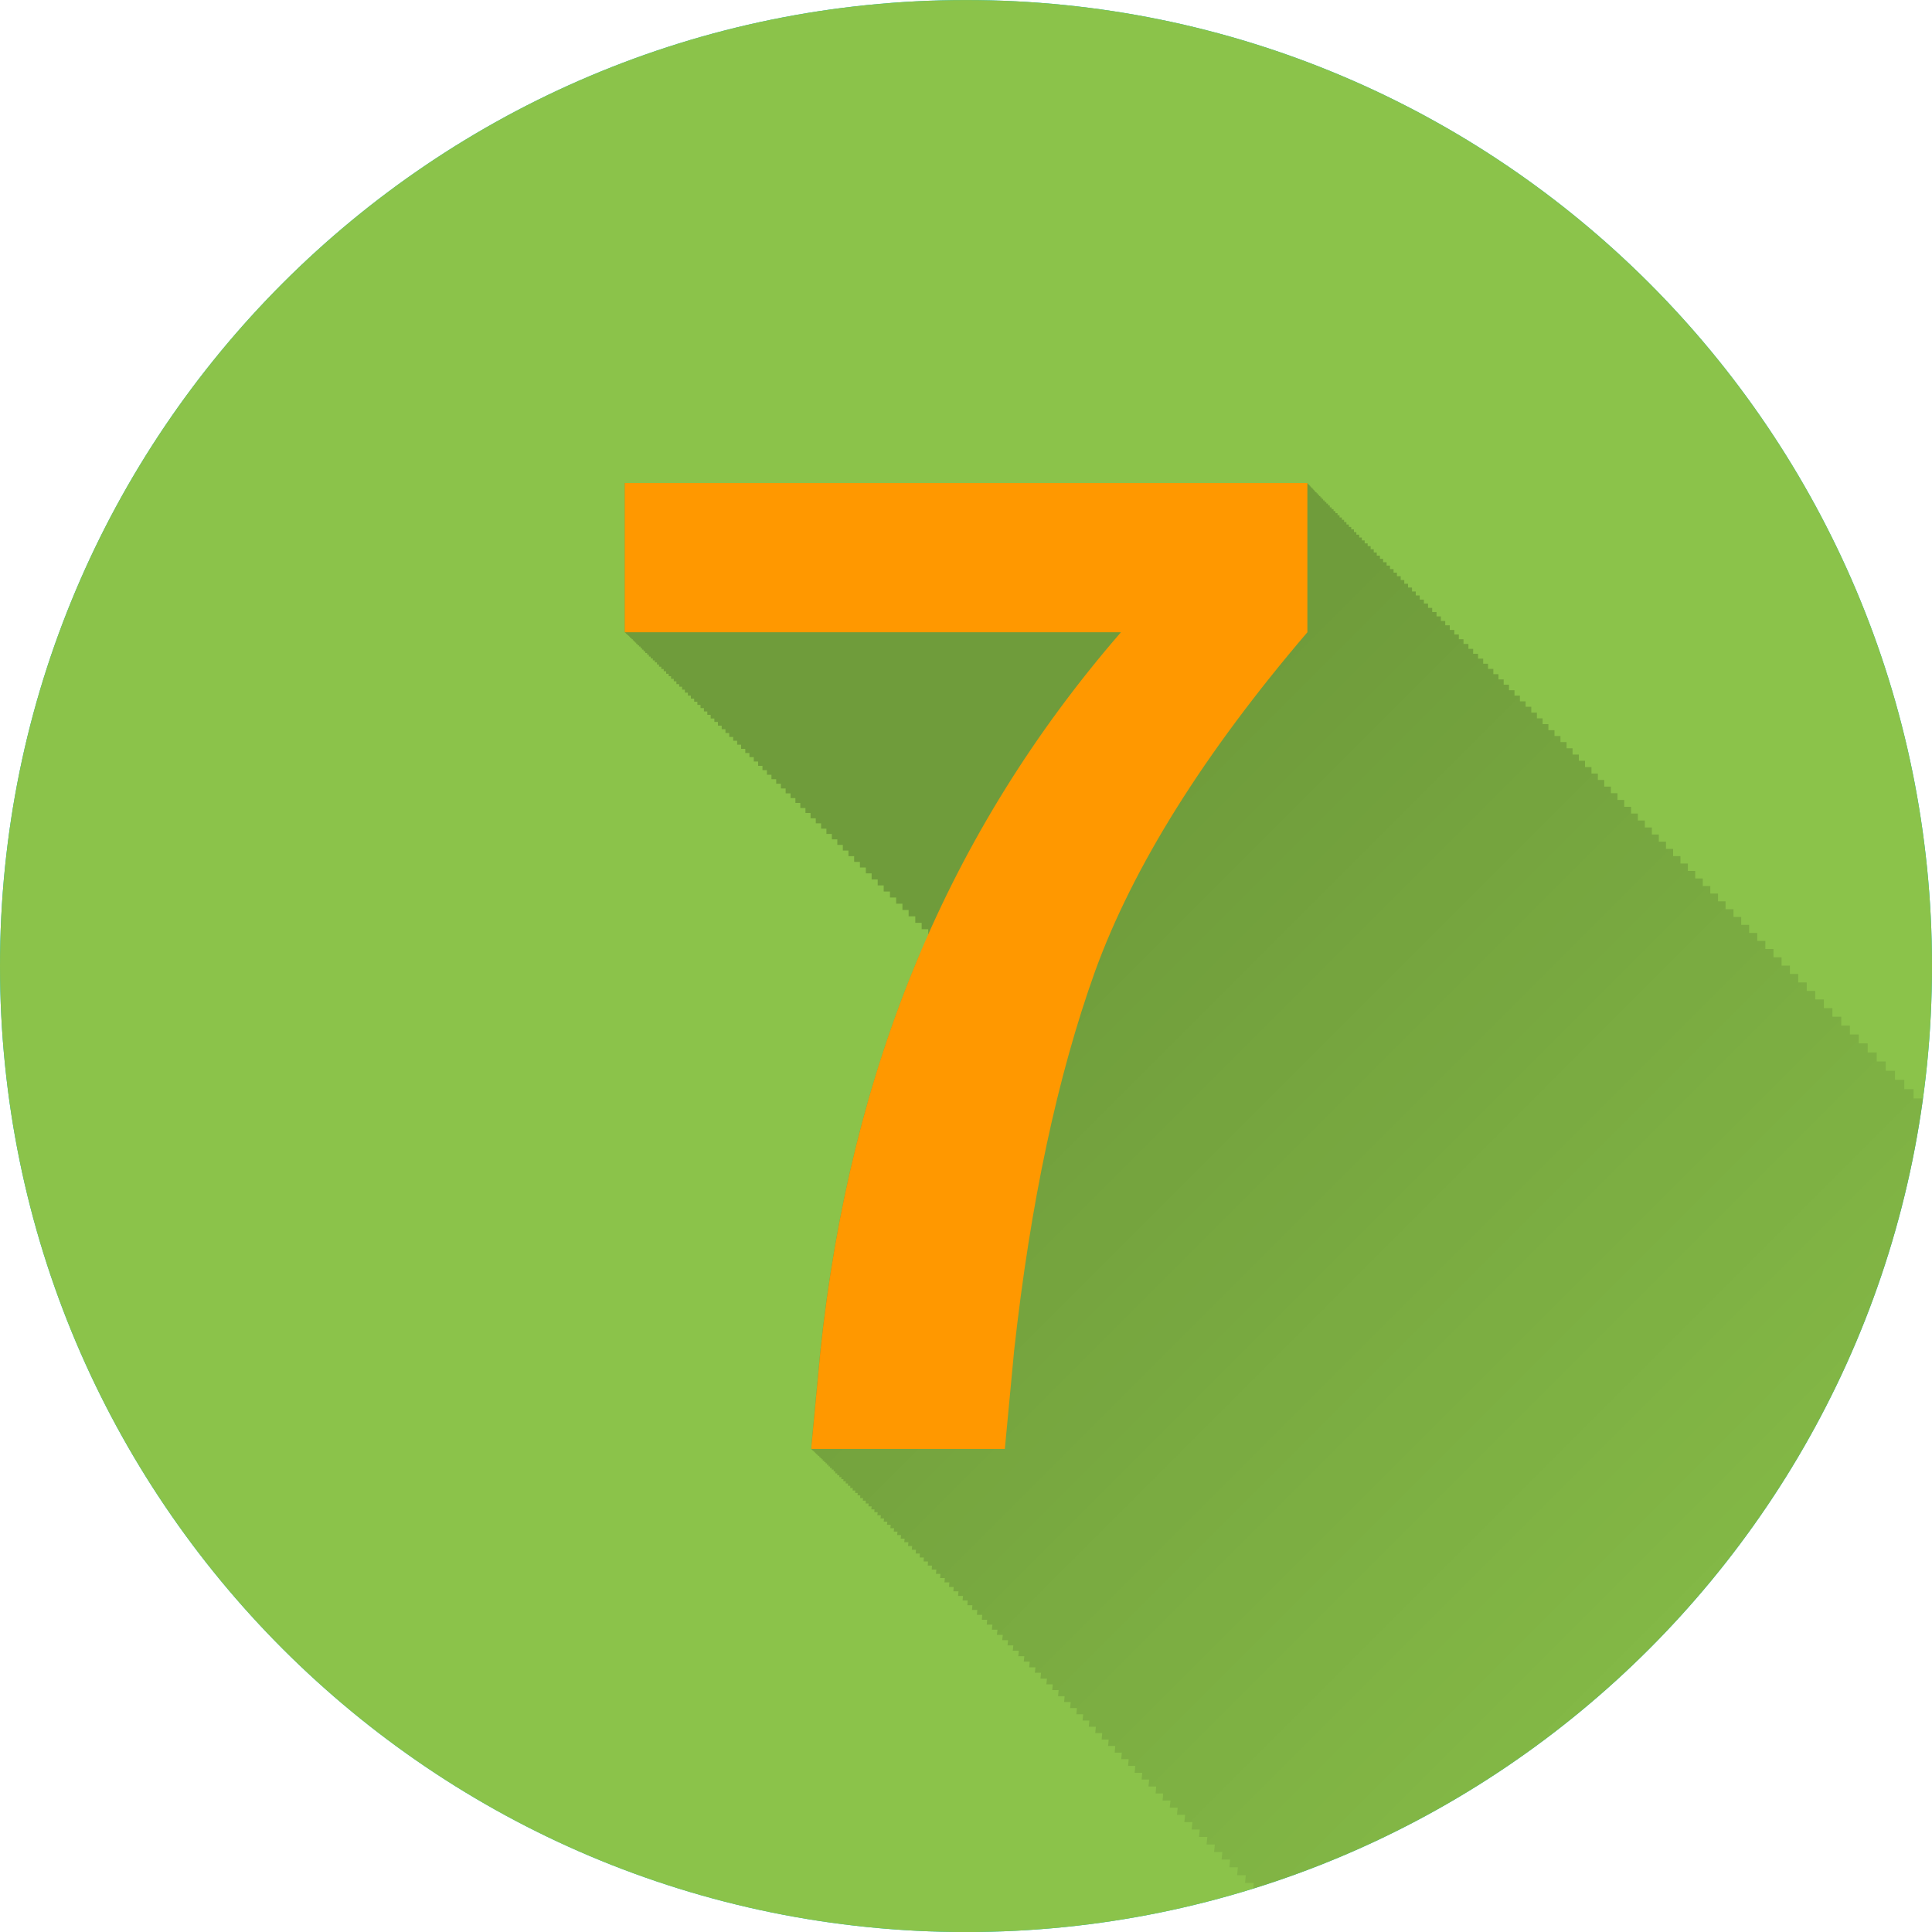
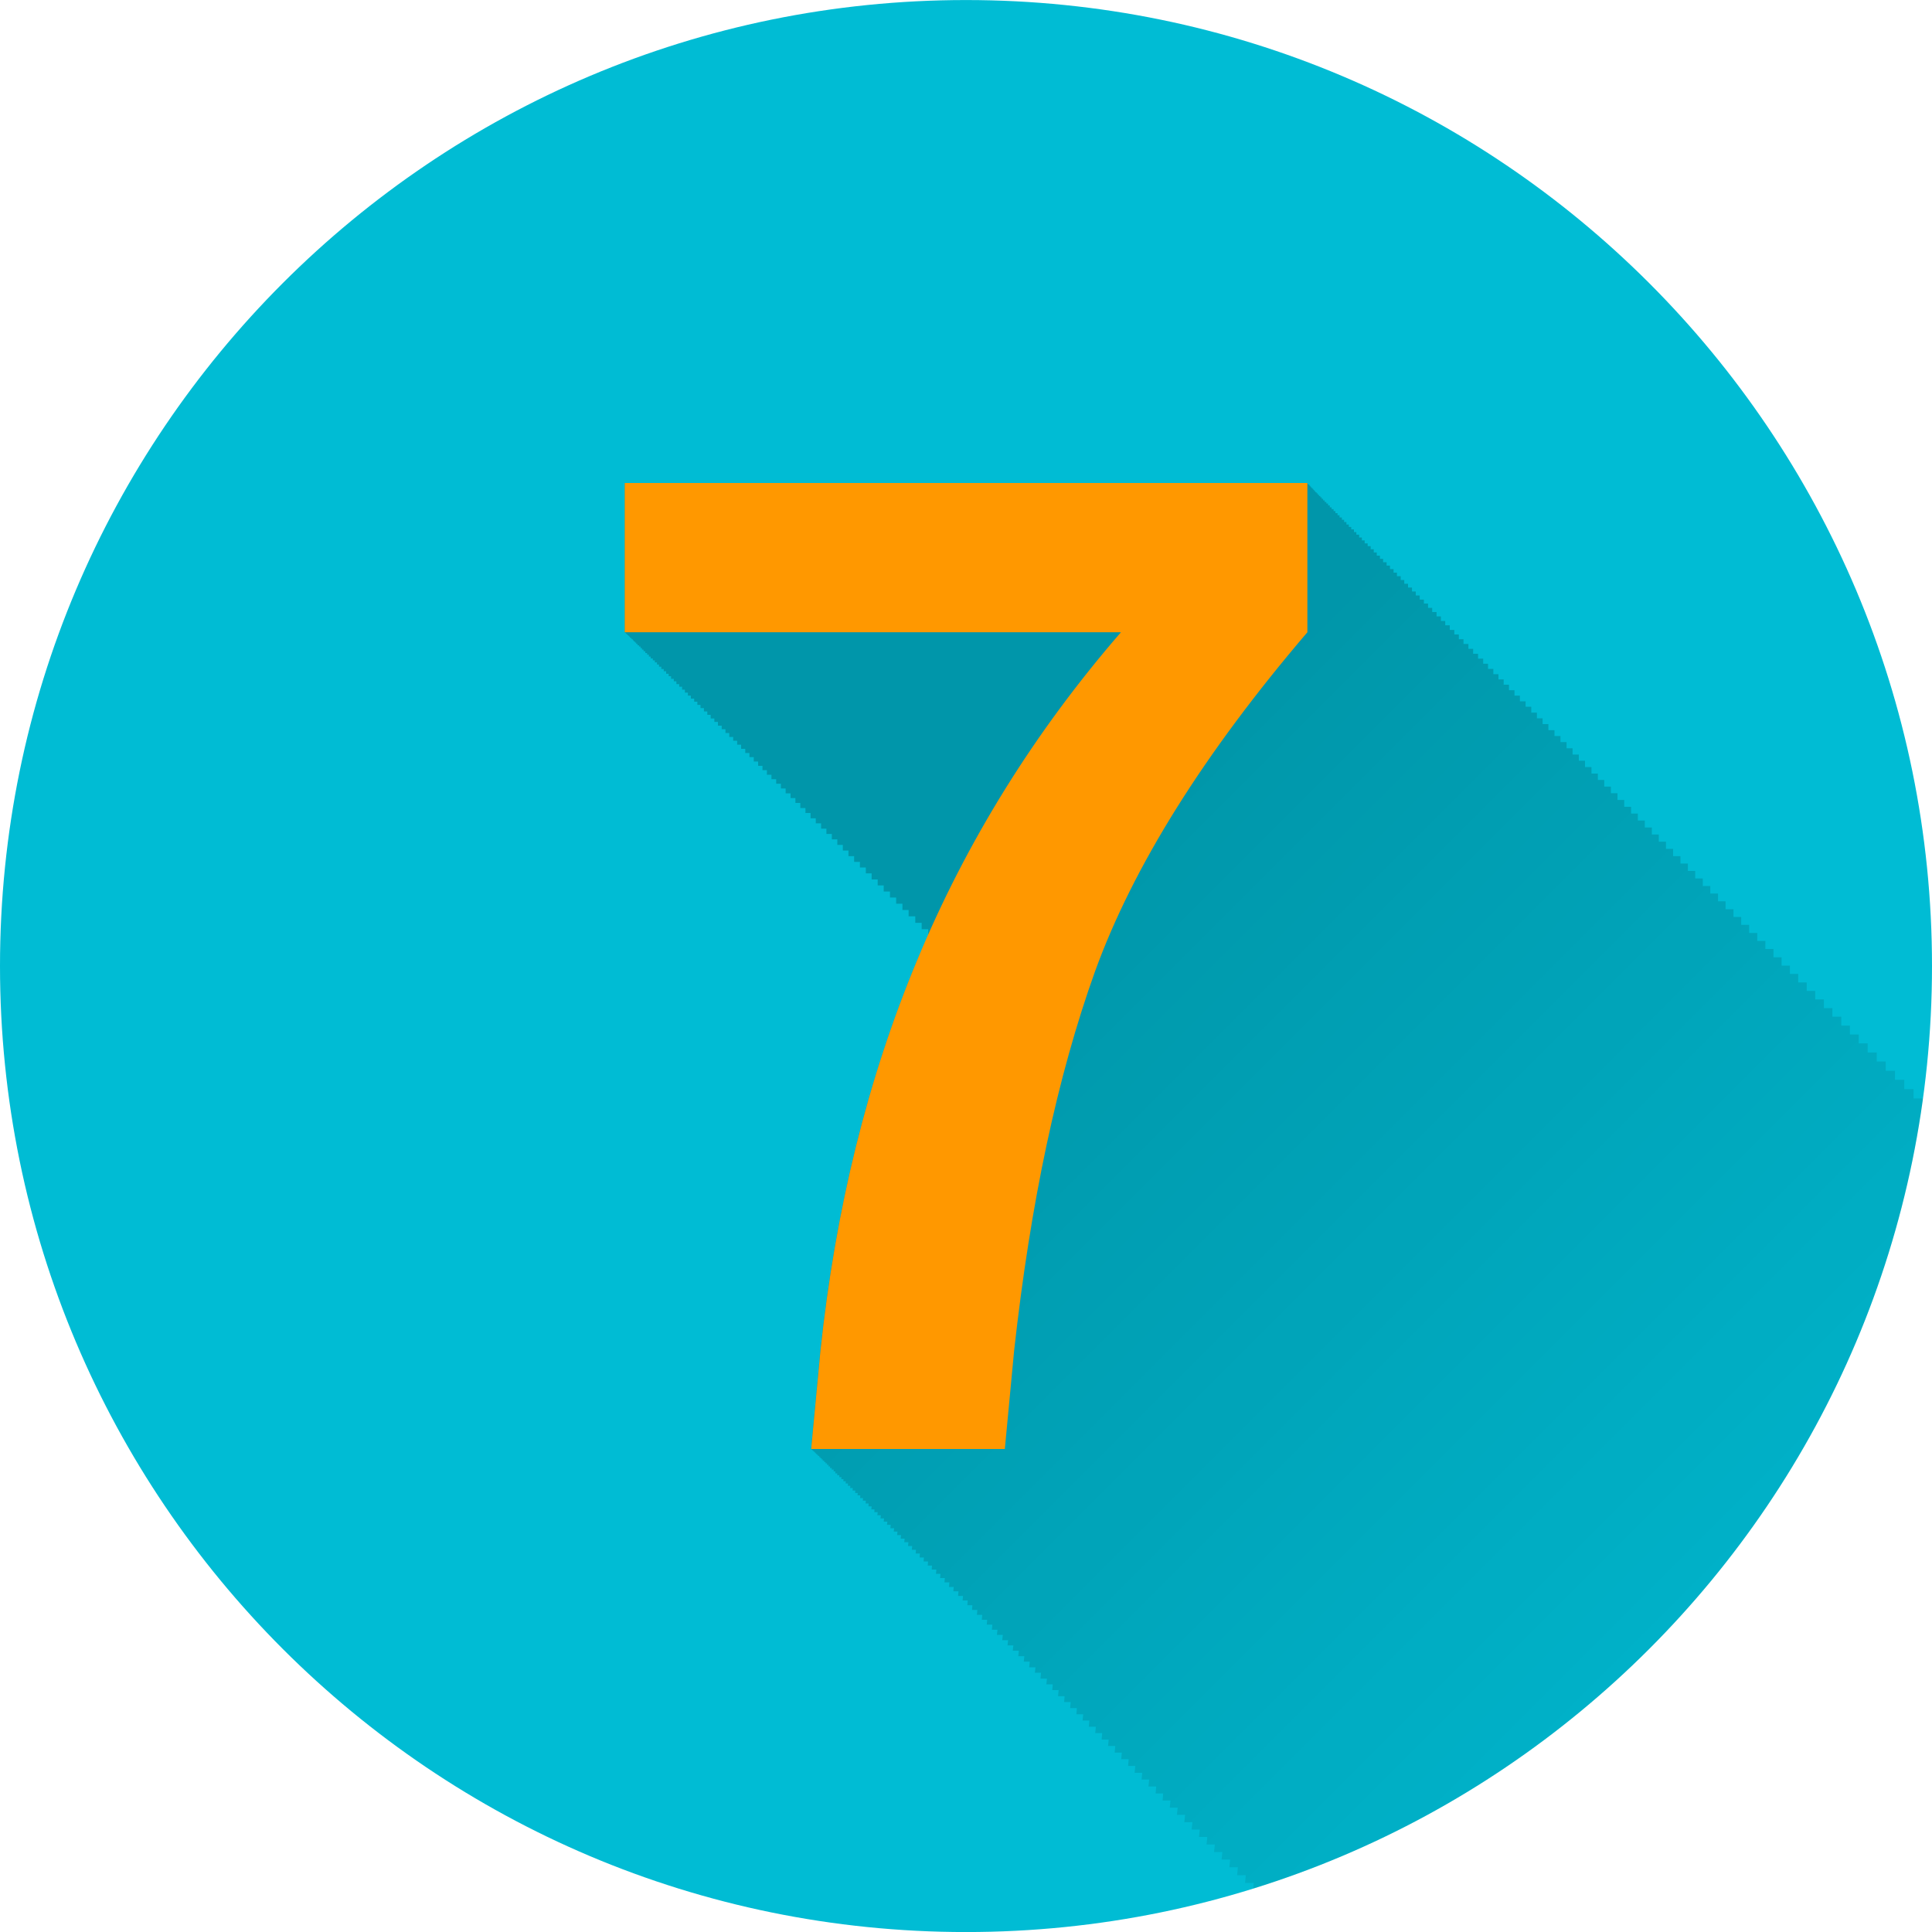
<svg xmlns="http://www.w3.org/2000/svg" xmlns:xlink="http://www.w3.org/1999/xlink" version="1.1" id="svg2" viewBox="0 0 20 20" height="5.644mm" width="5.644mm">
  <defs id="defs4">
    <linearGradient id="linearGradient6065">
      <stop style="stop-color:#000000;stop-opacity:1;" offset="0" id="stop6067" />
      <stop style="stop-color:#000000;stop-opacity:0;" offset="1" id="stop6069" />
    </linearGradient>
    <clipPath clipPathUnits="userSpaceOnUse" id="clipPath12478">
      <circle style="opacity:1;fill:#2196f3;fill-opacity:1;stroke:none;stroke-width:0.051;stroke-miterlimit:4;stroke-dasharray:none;stroke-opacity:1" id="circle12480" cx="10" cy="10" r="10" />
    </clipPath>
    <clipPath id="clipPath13251" clipPathUnits="userSpaceOnUse">
      <circle style="opacity:1;fill:#2196f3;fill-opacity:1;stroke:none;stroke-width:0.051;stroke-miterlimit:4;stroke-dasharray:none;stroke-opacity:1" id="circle13253" cx="10" cy="10" r="10" />
    </clipPath>
    <clipPath clipPathUnits="userSpaceOnUse" id="clipPath5054">
      <circle style="opacity:1;fill:#2196f3;fill-opacity:1;stroke:none;stroke-width:0.051;stroke-miterlimit:4;stroke-dasharray:none;stroke-opacity:1" id="circle5056" cx="10" cy="10" r="10" />
    </clipPath>
    <clipPath id="clipPath5149" clipPathUnits="userSpaceOnUse">
      <circle style="opacity:1;fill:#3f51b5;fill-opacity:1;stroke:none;stroke-width:0.051;stroke-miterlimit:4;stroke-dasharray:none;stroke-opacity:1" id="circle5151" cx="10" cy="10" r="10" />
    </clipPath>
    <clipPath clipPathUnits="userSpaceOnUse" id="clipPath6126">
      <circle style="opacity:1;fill:#9ccc65;fill-opacity:1;stroke:none;stroke-width:0.051;stroke-miterlimit:4;stroke-dasharray:none;stroke-opacity:1" id="circle6128" cx="10" cy="10" r="10" />
    </clipPath>
    <clipPath id="clipPath7107" clipPathUnits="userSpaceOnUse">
      <circle style="opacity:1;fill:#f44336;fill-opacity:1;stroke:none;stroke-width:0.051;stroke-miterlimit:4;stroke-dasharray:none;stroke-opacity:1" id="circle7109" cx="10" cy="10" r="10" />
    </clipPath>
    <clipPath clipPathUnits="userSpaceOnUse" id="clipPath8092">
      <circle style="opacity:1;fill:#00bcd4;fill-opacity:1;stroke:none;stroke-width:0.051;stroke-miterlimit:4;stroke-dasharray:none;stroke-opacity:1" id="circle8094" cx="10" cy="10" r="10" />
    </clipPath>
    <clipPath id="clipPath5147" clipPathUnits="userSpaceOnUse">
      <circle r="10" cy="10" cx="10" id="circle5149" style="opacity:1;fill:#00bcd4;fill-opacity:1;stroke:none;stroke-width:0.051;stroke-miterlimit:4;stroke-dasharray:none;stroke-opacity:1" />
    </clipPath>
    <linearGradient xlink:href="#linearGradient6065" id="linearGradient6071" x1="10" y1="10" x2="20" y2="20" gradientUnits="userSpaceOnUse" />
    <clipPath clipPathUnits="userSpaceOnUse" id="clipPath6076">
      <circle r="10" cy="10" cx="10" id="circle6078" style="opacity:1;fill:#8bc34a;fill-opacity:1;stroke:none;stroke-width:0.051;stroke-miterlimit:4;stroke-dasharray:none;stroke-opacity:1" />
    </clipPath>
  </defs>
  <g transform="translate(1058.143,-861.9336)" id="layer1">
    <circle r="10" cy="871.934" cx="-1048.143" id="path4136" style="opacity:1;fill:#00bcd4;fill-opacity:1;stroke:none;stroke-width:0.051;stroke-miterlimit:4;stroke-dasharray:none;stroke-opacity:1" />
-     <circle style="opacity:1;fill:#8bc34a;fill-opacity:1;stroke:none;stroke-width:0.051;stroke-miterlimit:4;stroke-dasharray:none;stroke-opacity:1" id="circle5129" cx="-1048.143" cy="871.934" r="10" />
+     <circle style="opacity:1;fill:#0598bf;fill-opacity:0;stroke:none;stroke-width:0.051;stroke-miterlimit:4;stroke-dasharray:none;stroke-opacity:1" id="circle5129" cx="-1048.143" cy="871.934" r="10" />
  </g>
  <g id="layer2" style="display:inline">
    <path style="font-style:normal;font-variant:normal;font-weight:bold;font-stretch:normal;font-size:medium;line-height:125%;font-family:Roboto;-inkscape-font-specification:'Roboto Bold';letter-spacing:0px;word-spacing:0px;fill:url(#linearGradient6071);fill-opacity:1;stroke:none;stroke-width:1;stroke-linecap:butt;stroke-linejoin:miter;stroke-opacity:1;opacity:0.2" d="M 6.467 5 L 6.467 6.545 L 6.469 6.545 L 6.469 6.547 L 6.469 6.549 L 6.473 6.549 L 6.473 6.551 L 6.477 6.551 L 6.477 6.555 L 6.48 6.555 L 6.48 6.559 L 6.484 6.559 L 6.484 6.564 L 6.49 6.564 L 6.49 6.568 L 6.496 6.568 L 6.496 6.576 L 6.504 6.576 L 6.504 6.582 L 6.512 6.582 L 6.512 6.59 L 6.52 6.59 L 6.52 6.6 L 6.529 6.6 L 6.529 6.607 L 6.539 6.607 L 6.539 6.617 L 6.551 6.617 L 6.551 6.629 L 6.561 6.629 L 6.561 6.641 L 6.574 6.641 L 6.574 6.652 L 6.586 6.652 L 6.586 6.666 L 6.6 6.666 L 6.6 6.68 L 6.615 6.68 L 6.615 6.693 L 6.631 6.693 L 6.631 6.709 L 6.646 6.709 L 6.646 6.725 L 6.662 6.725 L 6.662 6.742 L 6.68 6.742 L 6.68 6.76 L 6.699 6.76 L 6.699 6.777 L 6.717 6.777 L 6.717 6.797 L 6.736 6.797 L 6.736 6.816 L 6.758 6.816 L 6.758 6.836 L 6.779 6.836 L 6.779 6.857 L 6.801 6.857 L 6.801 6.879 L 6.822 6.879 L 6.822 6.902 L 6.846 6.902 L 6.846 6.926 L 6.871 6.926 L 6.871 6.949 L 6.896 6.949 L 6.896 6.975 L 6.922 6.975 L 6.922 7 L 6.947 7 L 6.947 7.027 L 6.975 7.027 L 6.975 7.053 L 7.002 7.053 L 7.002 7.082 L 7.031 7.082 L 7.031 7.109 L 7.061 7.109 L 7.061 7.139 L 7.09 7.139 L 7.09 7.17 L 7.121 7.17 L 7.121 7.201 L 7.152 7.201 L 7.152 7.232 L 7.186 7.232 L 7.186 7.264 L 7.219 7.264 L 7.219 7.297 L 7.252 7.297 L 7.252 7.33 L 7.287 7.33 L 7.287 7.365 L 7.322 7.365 L 7.322 7.4 L 7.357 7.4 L 7.357 7.438 L 7.395 7.438 L 7.395 7.473 L 7.432 7.473 L 7.432 7.512 L 7.471 7.512 L 7.471 7.549 L 7.51 7.549 L 7.51 7.588 L 7.549 7.588 L 7.549 7.629 L 7.59 7.629 L 7.59 7.668 L 7.631 7.668 L 7.631 7.709 L 7.672 7.709 L 7.672 7.752 L 7.715 7.752 L 7.715 7.795 L 7.758 7.795 L 7.758 7.838 L 7.803 7.838 L 7.803 7.883 L 7.848 7.883 L 7.848 7.928 L 7.893 7.928 L 7.893 7.973 L 7.939 7.973 L 7.939 8.02 L 7.986 8.02 L 7.986 8.066 L 8.035 8.066 L 8.035 8.113 L 8.084 8.113 L 8.084 8.162 L 8.133 8.162 L 8.133 8.213 L 8.184 8.213 L 8.184 8.262 L 8.234 8.262 L 8.234 8.312 L 8.285 8.312 L 8.285 8.365 L 8.338 8.365 L 8.338 8.416 L 8.391 8.416 L 8.391 8.471 L 8.445 8.471 L 8.445 8.523 L 8.5 8.523 L 8.5 8.578 L 8.555 8.578 L 8.555 8.633 L 8.611 8.633 L 8.611 8.689 L 8.668 8.689 L 8.668 8.746 L 8.725 8.746 L 8.725 8.805 L 8.783 8.805 L 8.783 8.863 L 8.842 8.863 L 8.842 8.922 L 8.902 8.922 L 8.902 8.98 L 8.963 8.98 L 8.963 9.041 L 9.023 9.041 L 9.023 9.104 L 9.086 9.104 L 9.086 9.166 L 9.148 9.166 L 9.148 9.229 L 9.213 9.229 L 9.213 9.291 L 9.277 9.291 L 9.277 9.355 L 9.342 9.355 L 9.342 9.42 L 9.406 9.42 L 9.406 9.486 L 9.475 9.486 L 9.475 9.553 L 9.541 9.553 L 9.541 9.619 L 9.609 9.619 L 9.609 9.688 L 9.613 9.688 C 9.576 9.772 9.532 9.854 9.496 9.939 C 8.983 11.167 8.648 12.515 8.492 13.984 L 8.396 15 L 8.398 15 L 8.398 15.002 L 8.4 15.002 L 8.4 15.004 L 8.402 15.004 L 8.402 15.006 L 8.406 15.006 L 8.406 15.01 L 8.41 15.01 L 8.41 15.014 L 8.414 15.014 L 8.414 15.018 L 8.42 15.018 L 8.42 15.023 L 8.426 15.023 L 8.426 15.029 L 8.434 15.029 L 8.434 15.037 L 8.441 15.037 L 8.441 15.045 L 8.449 15.045 L 8.449 15.053 L 8.459 15.053 L 8.459 15.062 L 8.469 15.062 L 8.469 15.072 L 8.482 15.072 L 8.48 15.084 L 8.494 15.084 L 8.492 15.096 L 8.506 15.096 L 8.504 15.107 L 8.518 15.107 L 8.516 15.121 L 8.533 15.121 L 8.531 15.135 L 8.547 15.135 L 8.545 15.148 L 8.562 15.148 L 8.561 15.164 L 8.578 15.164 L 8.576 15.18 L 8.594 15.18 L 8.592 15.197 L 8.611 15.197 L 8.609 15.213 L 8.631 15.213 L 8.629 15.232 L 8.648 15.232 L 8.646 15.252 L 8.668 15.252 L 8.666 15.271 L 8.689 15.271 L 8.688 15.291 L 8.711 15.291 L 8.709 15.312 L 8.732 15.312 L 8.73 15.334 L 8.756 15.334 L 8.754 15.357 L 8.779 15.357 L 8.777 15.381 L 8.803 15.381 L 8.801 15.404 L 8.828 15.404 L 8.826 15.43 L 8.854 15.43 L 8.852 15.455 L 8.879 15.455 L 8.877 15.48 L 8.906 15.48 L 8.904 15.508 L 8.934 15.508 L 8.932 15.535 L 8.963 15.535 L 8.961 15.564 L 8.992 15.564 L 8.99 15.594 L 9.023 15.594 L 9.02 15.625 L 9.053 15.625 L 9.051 15.654 L 9.086 15.654 L 9.082 15.686 L 9.119 15.686 L 9.115 15.719 L 9.152 15.719 L 9.148 15.752 L 9.186 15.752 L 9.182 15.785 L 9.221 15.785 L 9.217 15.82 L 9.256 15.82 L 9.252 15.855 L 9.291 15.855 L 9.287 15.891 L 9.328 15.891 L 9.324 15.928 L 9.365 15.928 L 9.361 15.965 L 9.404 15.965 L 9.4 16.004 L 9.443 16.004 L 9.439 16.043 L 9.482 16.043 L 9.479 16.082 L 9.523 16.082 L 9.52 16.123 L 9.564 16.123 L 9.561 16.164 L 9.607 16.164 L 9.604 16.207 L 9.648 16.207 L 9.645 16.248 L 9.693 16.248 L 9.689 16.293 L 9.736 16.293 L 9.732 16.336 L 9.781 16.336 L 9.777 16.381 L 9.828 16.381 L 9.824 16.428 L 9.873 16.428 L 9.869 16.473 L 9.922 16.473 L 9.918 16.521 L 9.969 16.521 L 9.965 16.568 L 10.018 16.568 L 10.014 16.617 L 10.066 16.617 L 10.062 16.666 L 10.117 16.666 L 10.113 16.717 L 10.168 16.717 L 10.164 16.768 L 10.219 16.768 L 10.215 16.818 L 10.273 16.818 L 10.268 16.871 L 10.326 16.871 L 10.32 16.924 L 10.381 16.924 L 10.375 16.979 L 10.436 16.979 L 10.43 17.033 L 10.49 17.033 L 10.484 17.088 L 10.547 17.088 L 10.541 17.145 L 10.604 17.145 L 10.598 17.201 L 10.66 17.201 L 10.654 17.26 L 10.719 17.26 L 10.713 17.316 L 10.777 17.316 L 10.771 17.377 L 10.838 17.377 L 10.832 17.436 L 10.898 17.436 L 10.893 17.496 L 10.959 17.496 L 10.953 17.559 L 11.021 17.559 L 11.016 17.619 L 11.084 17.619 L 11.078 17.682 L 11.148 17.682 L 11.143 17.746 L 11.213 17.746 L 11.207 17.811 L 11.277 17.811 L 11.271 17.875 L 11.344 17.875 L 11.338 17.941 L 11.41 17.941 L 11.404 18.008 L 11.477 18.008 L 11.471 18.074 L 11.545 18.074 L 11.539 18.143 L 11.613 18.143 L 11.607 18.211 L 11.684 18.211 L 11.678 18.281 L 11.752 18.281 L 11.746 18.352 L 11.824 18.352 L 11.818 18.422 L 11.896 18.422 L 11.889 18.494 L 11.969 18.494 L 11.963 18.566 L 12.041 18.566 L 12.035 18.639 L 12.117 18.639 L 12.109 18.713 L 12.191 18.713 L 12.184 18.787 L 12.268 18.787 L 12.26 18.863 L 12.344 18.863 L 12.336 18.939 L 12.42 18.939 L 12.412 19.016 L 12.498 19.016 L 12.49 19.094 L 12.576 19.094 L 12.568 19.172 L 12.654 19.172 L 12.646 19.25 L 12.734 19.25 L 12.727 19.33 L 12.814 19.33 L 12.807 19.412 L 12.896 19.412 L 12.889 19.492 L 12.979 19.492 L 12.971 19.574 L 13.061 19.574 L 13.053 19.658 L 13.145 19.658 L 13.137 19.74 L 13.229 19.74 L 13.221 19.824 L 13.314 19.824 L 13.307 19.91 L 13.4 19.91 L 13.393 19.996 L 13.486 19.996 L 13.479 20.082 L 13.574 20.082 L 13.566 20.17 L 13.662 20.17 L 13.654 20.258 L 13.75 20.258 L 13.742 20.346 L 13.84 20.346 L 13.832 20.436 L 13.93 20.436 L 13.922 20.525 L 14.021 20.525 L 14.014 20.617 L 14.113 20.617 L 14.105 20.709 L 14.205 20.709 L 14.197 20.801 L 14.301 20.801 L 14.291 20.895 L 14.395 20.895 L 14.385 20.988 L 14.488 20.988 L 14.479 21.084 L 14.584 21.084 L 14.574 21.178 L 14.68 21.178 L 14.67 21.275 L 14.777 21.275 L 14.768 21.371 L 14.875 21.371 L 14.865 21.469 L 14.973 21.469 L 14.963 21.568 L 15.072 21.568 L 15.062 21.666 L 15.172 21.666 L 15.162 21.766 L 15.273 21.766 L 15.264 21.867 L 15.375 21.867 L 15.365 21.969 L 15.477 21.969 L 15.467 22.07 L 15.58 22.07 L 15.57 22.174 L 15.684 22.174 L 15.674 22.277 L 15.787 22.277 L 15.777 22.381 L 15.893 22.381 L 15.883 22.486 L 15.998 22.486 L 15.988 22.592 L 16.105 22.592 L 16.096 22.699 L 16.213 22.699 L 16.203 22.807 L 16.32 22.807 L 16.311 22.914 L 16.43 22.914 L 16.42 23.023 L 16.539 23.023 L 16.529 23.133 L 16.648 23.133 L 16.639 23.242 L 16.76 23.242 L 16.75 23.354 L 16.871 23.354 L 16.861 23.465 L 16.984 23.465 L 16.975 23.578 L 17.098 23.578 L 17.088 23.691 L 17.211 23.691 L 17.201 23.805 L 17.328 23.805 L 17.316 23.92 L 17.443 23.92 L 17.432 24.035 L 17.561 24.035 L 17.549 24.152 L 17.676 24.152 L 17.664 24.27 L 17.795 24.27 L 17.783 24.387 L 17.912 24.387 L 17.9 24.504 L 18.031 24.504 L 18.02 24.623 L 18.152 24.623 L 18.141 24.744 L 18.273 24.744 L 18.262 24.865 L 18.395 24.865 L 18.383 24.986 L 18.516 24.986 L 18.504 25.107 L 18.639 25.107 L 18.627 25.23 L 18.762 25.23 L 18.75 25.355 L 18.887 25.355 L 18.875 25.479 L 19.012 25.479 L 19 25.604 L 19.139 25.604 L 19.127 25.73 L 19.264 25.73 L 19.252 25.857 L 19.393 25.857 L 19.381 25.984 L 19.52 25.984 L 19.508 26.111 L 19.648 26.111 L 19.637 26.24 L 19.779 26.24 L 19.768 26.371 L 19.908 26.371 L 19.896 26.5 L 20.039 26.5 L 20.027 26.631 L 20.172 26.631 L 20.16 26.764 L 20.305 26.764 L 20.293 26.896 L 20.438 26.896 L 20.426 27.029 L 20.572 27.029 L 20.561 27.164 L 20.707 27.164 L 20.695 27.299 L 20.844 27.299 L 20.83 27.434 L 20.98 27.434 L 20.967 27.57 L 21.117 27.57 L 21.104 27.707 L 21.254 27.707 L 21.24 27.846 L 21.393 27.846 L 21.379 27.982 L 21.533 27.982 L 21.52 28.123 L 21.672 28.123 L 21.658 28.262 L 21.812 28.262 L 21.799 28.402 L 21.955 28.402 L 21.941 28.545 L 22.098 28.545 L 22.084 28.688 L 22.24 28.688 L 22.227 28.83 L 22.383 28.83 L 22.369 28.973 L 22.527 28.973 L 22.514 29.117 L 22.674 29.117 L 22.66 29.264 L 22.818 29.264 L 22.805 29.408 L 22.965 29.408 L 22.951 29.555 L 23.113 29.555 L 23.1 29.703 L 23.262 29.703 L 23.248 29.852 L 25.252 29.852 L 25.35 28.834 C 25.519 27.3 25.798 25.991 26.188 24.906 C 26.581 23.821 27.313 22.651 28.385 21.396 L 28.385 19.852 L 28.236 19.852 L 28.236 19.703 L 28.09 19.703 L 28.09 19.555 L 27.943 19.555 L 27.943 19.408 L 27.797 19.408 L 27.797 19.264 L 27.652 19.264 L 27.652 19.117 L 27.508 19.117 L 27.508 18.973 L 27.363 18.973 L 27.363 18.83 L 27.221 18.83 L 27.221 18.688 L 27.078 18.688 L 27.078 18.545 L 26.938 18.545 L 26.938 18.402 L 26.797 18.402 L 26.797 18.262 L 26.656 18.262 L 26.656 18.123 L 26.518 18.123 L 26.518 17.982 L 26.379 17.982 L 26.379 17.846 L 26.24 17.846 L 26.24 17.707 L 26.104 17.707 L 26.104 17.57 L 25.967 17.57 L 25.967 17.434 L 25.832 17.434 L 25.832 17.299 L 25.697 17.299 L 25.697 17.164 L 25.562 17.164 L 25.562 17.029 L 25.43 17.029 L 25.43 16.896 L 25.297 16.896 L 25.297 16.764 L 25.166 16.764 L 25.166 16.631 L 25.035 16.631 L 25.035 16.5 L 24.904 16.5 L 24.904 16.371 L 24.775 16.371 L 24.775 16.24 L 24.646 16.24 L 24.646 16.111 L 24.518 16.111 L 24.518 15.984 L 24.391 15.984 L 24.391 15.857 L 24.264 15.857 L 24.264 15.73 L 24.139 15.73 L 24.139 15.604 L 24.012 15.604 L 24.012 15.479 L 23.889 15.479 L 23.889 15.355 L 23.764 15.355 L 23.764 15.23 L 23.643 15.23 L 23.643 15.107 L 23.52 15.107 L 23.52 14.986 L 23.398 14.986 L 23.398 14.865 L 23.277 14.865 L 23.277 14.744 L 23.158 14.744 L 23.158 14.623 L 23.039 14.623 L 23.039 14.504 L 22.92 14.504 L 22.92 14.387 L 22.803 14.387 L 22.803 14.27 L 22.686 14.27 L 22.686 14.152 L 22.568 14.152 L 22.568 14.035 L 22.453 14.035 L 22.453 13.92 L 22.338 13.92 L 22.338 13.805 L 22.225 13.805 L 22.225 13.691 L 22.111 13.691 L 22.111 13.578 L 22 13.578 L 22 13.465 L 21.887 13.465 L 21.887 13.354 L 21.777 13.354 L 21.777 13.242 L 21.666 13.242 L 21.666 13.133 L 21.557 13.133 L 21.557 13.023 L 21.447 13.023 L 21.447 12.914 L 21.34 12.914 L 21.34 12.807 L 21.232 12.807 L 21.232 12.699 L 21.125 12.699 L 21.125 12.592 L 21.02 12.592 L 21.02 12.486 L 20.914 12.486 L 20.914 12.381 L 20.811 12.381 L 20.811 12.277 L 20.707 12.277 L 20.707 12.174 L 20.604 12.174 L 20.604 12.07 L 20.502 12.07 L 20.502 11.969 L 20.4 11.969 L 20.4 11.867 L 20.301 11.867 L 20.301 11.766 L 20.201 11.766 L 20.201 11.666 L 20.102 11.666 L 20.102 11.568 L 20.002 11.568 L 20.002 11.469 L 19.904 11.469 L 19.904 11.371 L 19.809 11.371 L 19.809 11.275 L 19.713 11.275 L 19.713 11.178 L 19.617 11.178 L 19.617 11.084 L 19.521 11.084 L 19.521 10.988 L 19.428 10.988 L 19.428 10.895 L 19.334 10.895 L 19.334 10.801 L 19.242 10.801 L 19.242 10.709 L 19.15 10.709 L 19.15 10.617 L 19.061 10.617 L 19.061 10.525 L 18.969 10.525 L 18.969 10.436 L 18.881 10.436 L 18.881 10.346 L 18.791 10.346 L 18.791 10.258 L 18.703 10.258 L 18.703 10.17 L 18.615 10.17 L 18.615 10.082 L 18.529 10.082 L 18.529 9.996 L 18.443 9.996 L 18.443 9.91 L 18.359 9.91 L 18.359 9.824 L 18.275 9.824 L 18.275 9.74 L 18.191 9.74 L 18.191 9.658 L 18.107 9.658 L 18.107 9.574 L 18.025 9.574 L 18.025 9.492 L 17.945 9.492 L 17.945 9.412 L 17.863 9.412 L 17.863 9.33 L 17.785 9.33 L 17.785 9.25 L 17.705 9.25 L 17.705 9.172 L 17.627 9.172 L 17.627 9.094 L 17.549 9.094 L 17.549 9.016 L 17.473 9.016 L 17.473 8.939 L 17.396 8.939 L 17.396 8.863 L 17.32 8.863 L 17.32 8.787 L 17.246 8.787 L 17.246 8.713 L 17.172 8.713 L 17.172 8.639 L 17.1 8.639 L 17.1 8.566 L 17.027 8.566 L 17.027 8.494 L 16.955 8.494 L 16.955 8.422 L 16.885 8.422 L 16.885 8.352 L 16.814 8.352 L 16.814 8.281 L 16.744 8.281 L 16.744 8.211 L 16.676 8.211 L 16.676 8.143 L 16.607 8.143 L 16.607 8.074 L 16.541 8.074 L 16.541 8.008 L 16.475 8.008 L 16.475 7.941 L 16.408 7.941 L 16.408 7.875 L 16.344 7.875 L 16.344 7.811 L 16.279 7.811 L 16.279 7.746 L 16.217 7.746 L 16.217 7.682 L 16.154 7.682 L 16.154 7.619 L 16.092 7.619 L 16.092 7.559 L 16.029 7.559 L 16.029 7.496 L 15.969 7.496 L 15.969 7.436 L 15.91 7.436 L 15.91 7.377 L 15.852 7.377 L 15.852 7.316 L 15.793 7.316 L 15.793 7.26 L 15.734 7.26 L 15.734 7.201 L 15.678 7.201 L 15.678 7.145 L 15.621 7.145 L 15.621 7.088 L 15.566 7.088 L 15.566 7.033 L 15.512 7.033 L 15.512 6.979 L 15.459 6.979 L 15.459 6.924 L 15.404 6.924 L 15.404 6.871 L 15.354 6.871 L 15.354 6.818 L 15.301 6.818 L 15.301 6.768 L 15.25 6.768 L 15.25 6.717 L 15.201 6.717 L 15.201 6.666 L 15.15 6.666 L 15.15 6.617 L 15.102 6.617 L 15.102 6.568 L 15.055 6.568 L 15.055 6.521 L 15.008 6.521 L 15.008 6.473 L 14.961 6.473 L 14.961 6.428 L 14.916 6.428 L 14.916 6.381 L 14.871 6.381 L 14.871 6.336 L 14.826 6.336 L 14.826 6.293 L 14.783 6.293 L 14.783 6.248 L 14.74 6.248 L 14.74 6.207 L 14.697 6.207 L 14.697 6.164 L 14.656 6.164 L 14.656 6.123 L 14.617 6.123 L 14.617 6.082 L 14.576 6.082 L 14.576 6.043 L 14.537 6.043 L 14.537 6.004 L 14.5 6.004 L 14.5 5.965 L 14.461 5.965 L 14.461 5.928 L 14.426 5.928 L 14.426 5.891 L 14.389 5.891 L 14.389 5.855 L 14.354 5.855 L 14.354 5.82 L 14.318 5.82 L 14.318 5.785 L 14.285 5.785 L 14.285 5.752 L 14.252 5.752 L 14.252 5.719 L 14.221 5.719 L 14.221 5.686 L 14.189 5.686 L 14.189 5.654 L 14.158 5.654 L 14.158 5.625 L 14.127 5.625 L 14.127 5.594 L 14.098 5.594 L 14.098 5.564 L 14.07 5.564 L 14.07 5.535 L 14.041 5.535 L 14.041 5.508 L 14.016 5.508 L 14.016 5.48 L 13.988 5.48 L 13.988 5.455 L 13.963 5.455 L 13.963 5.43 L 13.938 5.43 L 13.938 5.404 L 13.914 5.404 L 13.914 5.381 L 13.891 5.381 L 13.891 5.357 L 13.867 5.357 L 13.867 5.334 L 13.846 5.334 L 13.846 5.312 L 13.824 5.312 L 13.824 5.291 L 13.805 5.291 L 13.805 5.271 L 13.785 5.271 L 13.785 5.252 L 13.766 5.252 L 13.766 5.232 L 13.748 5.232 L 13.748 5.213 L 13.73 5.213 L 13.73 5.197 L 13.713 5.197 L 13.713 5.18 L 13.697 5.18 L 13.697 5.164 L 13.682 5.164 L 13.682 5.148 L 13.668 5.148 L 13.668 5.135 L 13.654 5.135 L 13.654 5.121 L 13.641 5.121 L 13.641 5.107 L 13.629 5.107 L 13.629 5.096 L 13.617 5.096 L 13.617 5.084 L 13.605 5.084 L 13.605 5.072 L 13.596 5.072 L 13.596 5.062 L 13.588 5.062 L 13.588 5.053 L 13.578 5.053 L 13.578 5.045 L 13.57 5.045 L 13.57 5.037 L 13.564 5.037 L 13.564 5.029 L 13.557 5.029 L 13.557 5.023 L 13.553 5.023 L 13.553 5.018 L 13.547 5.018 L 13.547 5.014 L 13.543 5.014 L 13.543 5.01 L 13.539 5.01 L 13.539 5.006 L 13.537 5.006 L 13.537 5.004 L 13.535 5.004 L 13.535 5.002 L 13.533 5.002 L 13.533 5 L 6.467 5 z " id="path5218" clip-path="url(#clipPath6076)" />
    <path style="fill:none" id="path4" d="m 4,4.033 12,0 0,11.933 -12,0 z" />
    <path d="m 19,19.033 12,0 0,11.933 -12,0 z" id="path9754" style="fill:none" />
    <path d="m 13.534,6.545 q -1.607,1.882 -2.198,3.51 -0.584,1.628 -0.838,3.929 l -0.096,1.016 -2.005,0 0.096,-1.016 Q 8.726,11.779 9.495,9.938 10.264,8.091 11.604,6.545 l -5.137,0 0,-1.545 7.067,0 0,1.545 z" style="font-style:normal;font-variant:normal;font-weight:bold;font-stretch:normal;font-size:medium;line-height:125%;font-family:Roboto;-inkscape-font-specification:'Roboto Bold';letter-spacing:0px;word-spacing:0px;fill:#ff9800;fill-opacity:1;stroke:none;stroke-width:1px;stroke-linecap:butt;stroke-linejoin:miter;stroke-opacity:1" id="path5162" />
  </g>
</svg>
